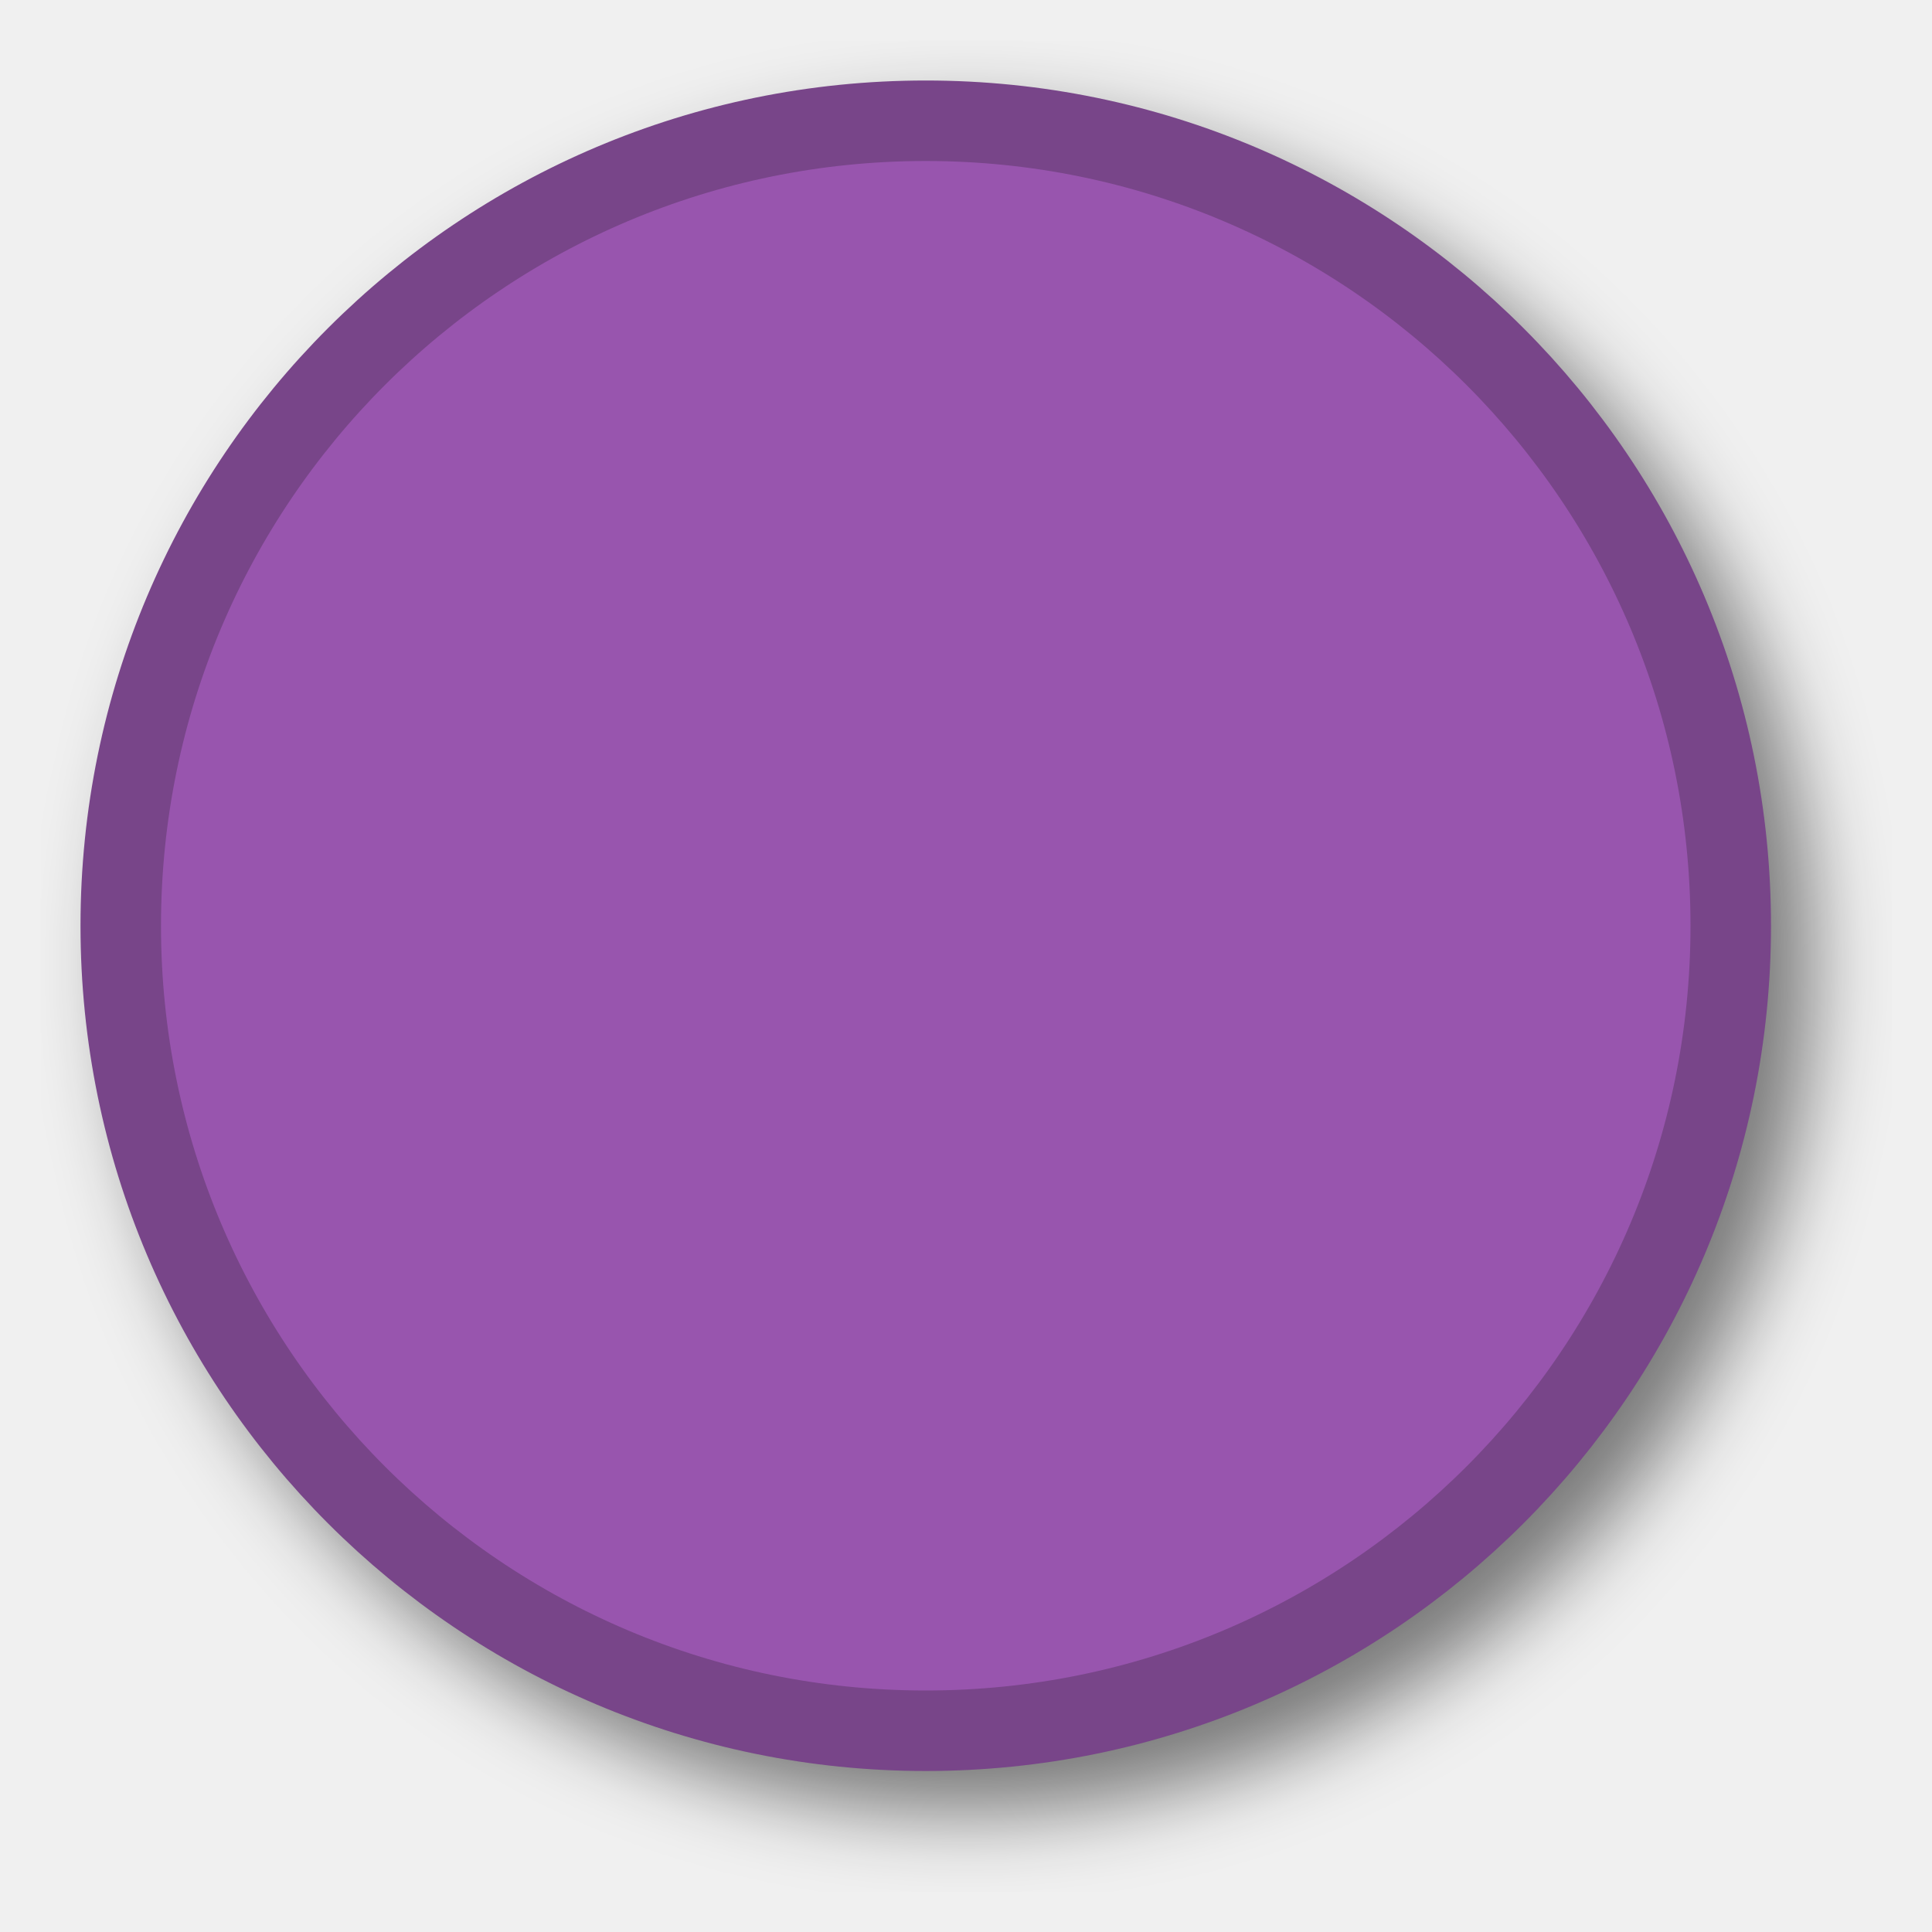
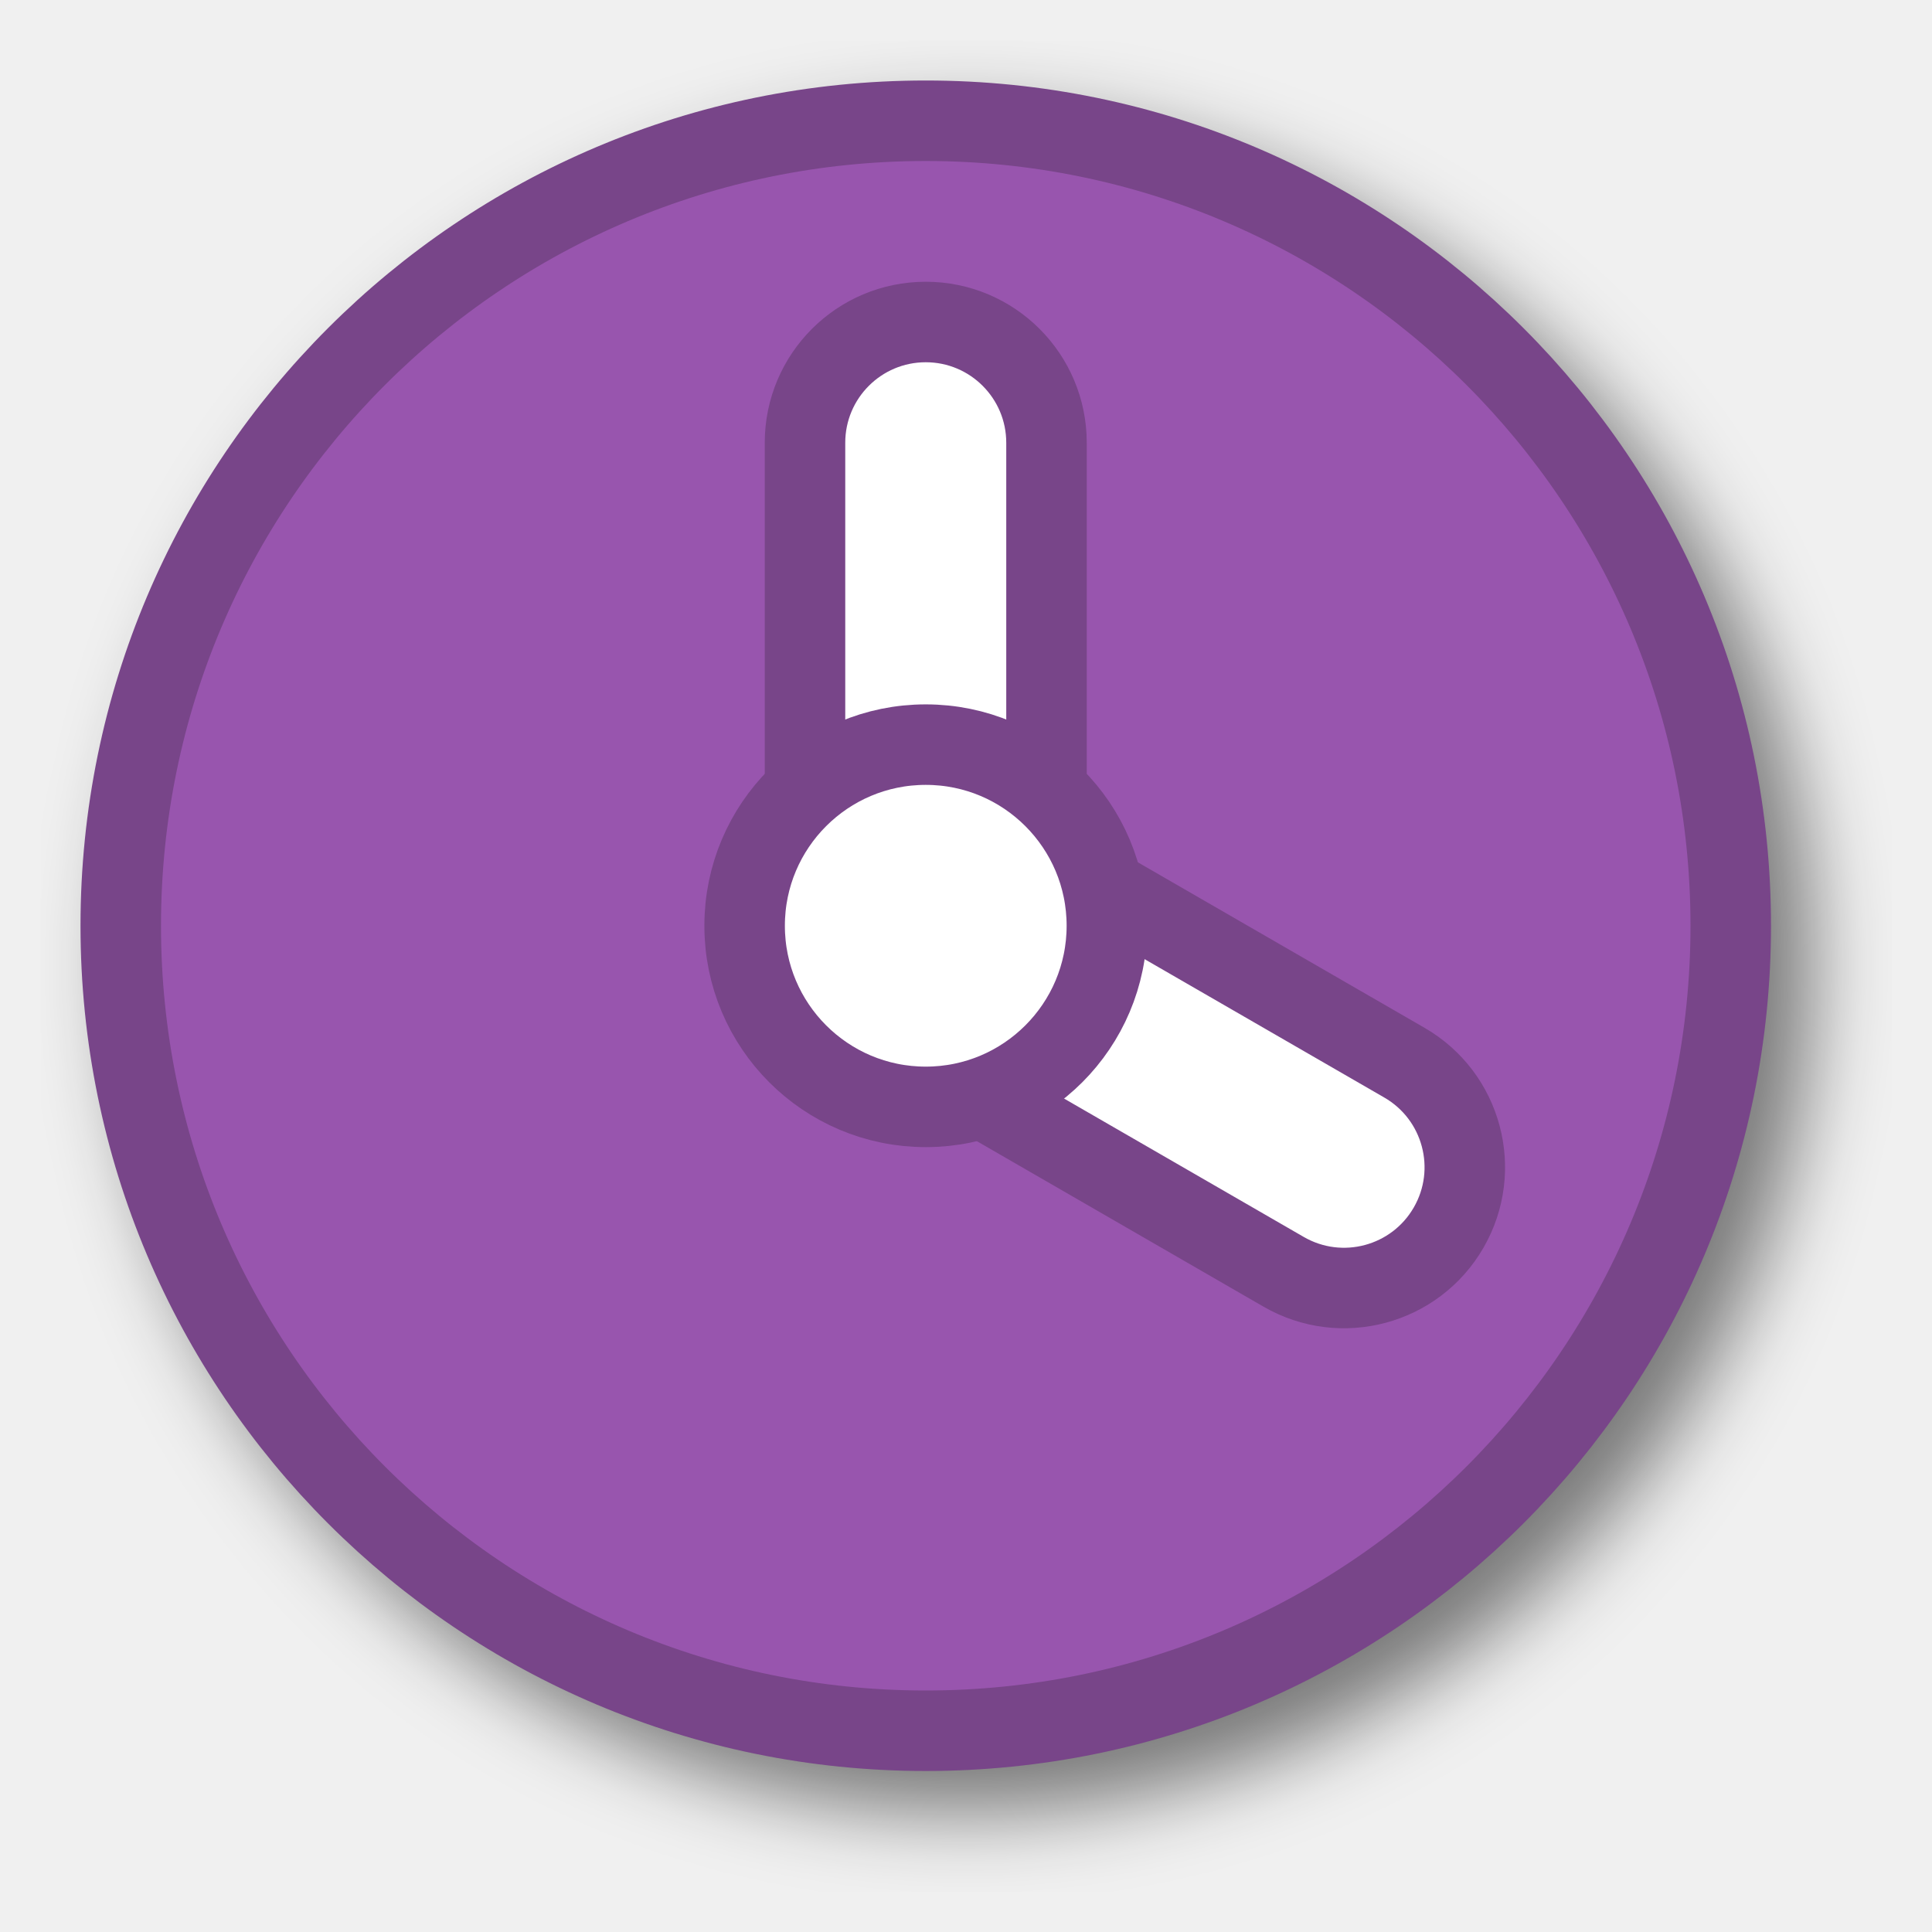
- <svg xmlns="http://www.w3.org/2000/svg" xmlns:xlink="http://www.w3.org/1999/xlink" version="1.1" xml:space="preserve" id="icon" width="48px" height="48px" viewBox="-23 -23 48 48" fill="#9855AE" stroke="#784589" stroke-width="2" stroke-linecap="round" stroke-linejoin="round">
+ <svg xmlns="http://www.w3.org/2000/svg" xmlns:xlink="http://www.w3.org/1999/xlink" version="1.1" xml:space="preserve" width="48px" height="48px" viewBox="-23 -23 48 48" preserveAspectRatio="xMidYMid" stroke-linejoin="round" stroke-linecap="round" id="icon">
  <defs>
    <filter id="shadow" color-interpolation-filters="sRGB">
      <feFlood result="black" flood-color="hsl(0, 0%, 0%)" flood-opacity="0.5" />
      <feComposite result="cut-out" in="black" in2="SourceGraphic" operator="in" />
      <feGaussianBlur result="blur" in="cut-out" stdDeviation="1" />
      <feOffset result="offset" dx="1" dy="1" />
      <feComposite result="final" in="SourceGraphic" in2="offset" operator="over" />
    </filter>
    <symbol id="bg-circle" overflow="visible">
      <circle cx="0" cy="0" r="20" />
    </symbol>
+     <symbol id="hand" overflow="visible">
+       <path d="M 0 0         m                                    3.00 -12.00         v                                          12.00         a    3.00   3.00     0   0   1      -6.00   0.00         v                                         -12.00         a    3.00   3.00     0   0   1       6.00   0.00         z" />
+     </symbol>
+     <symbol id="center" overflow="visible">
+       <circle cx="0" cy="0" r="4.5" />
+     </symbol>
  </defs>
-   <g id="background" filter="url(#shadow)">
-     <use cx="0" cy="0" xlink:href="#bg-circle" />
-   </g>
-   <g id="foreground" fill="#FFFFFF">
- 
-   </g>
+   <use id="background" fill="#9855AE" stroke="#784589" stroke-width="2" xlink:href="#bg-circle" x="0" y="0" filter="url(#shadow)" />
+   <use id="foreground-minutes" fill="#FFFFFF" stroke="#784589" stroke-width="2" xlink:href="#hand" x="0" y="0" />
+   <use id="foreground-hours" fill="#FFFFFF" stroke="#784589" stroke-width="2" xlink:href="#hand" x="0" y="0" transform="rotate(120)" />
+   <use id="foreground-center" fill="#FFFFFF" stroke="#784589" stroke-width="2" xlink:href="#center" x="0" y="0" />
</svg>
